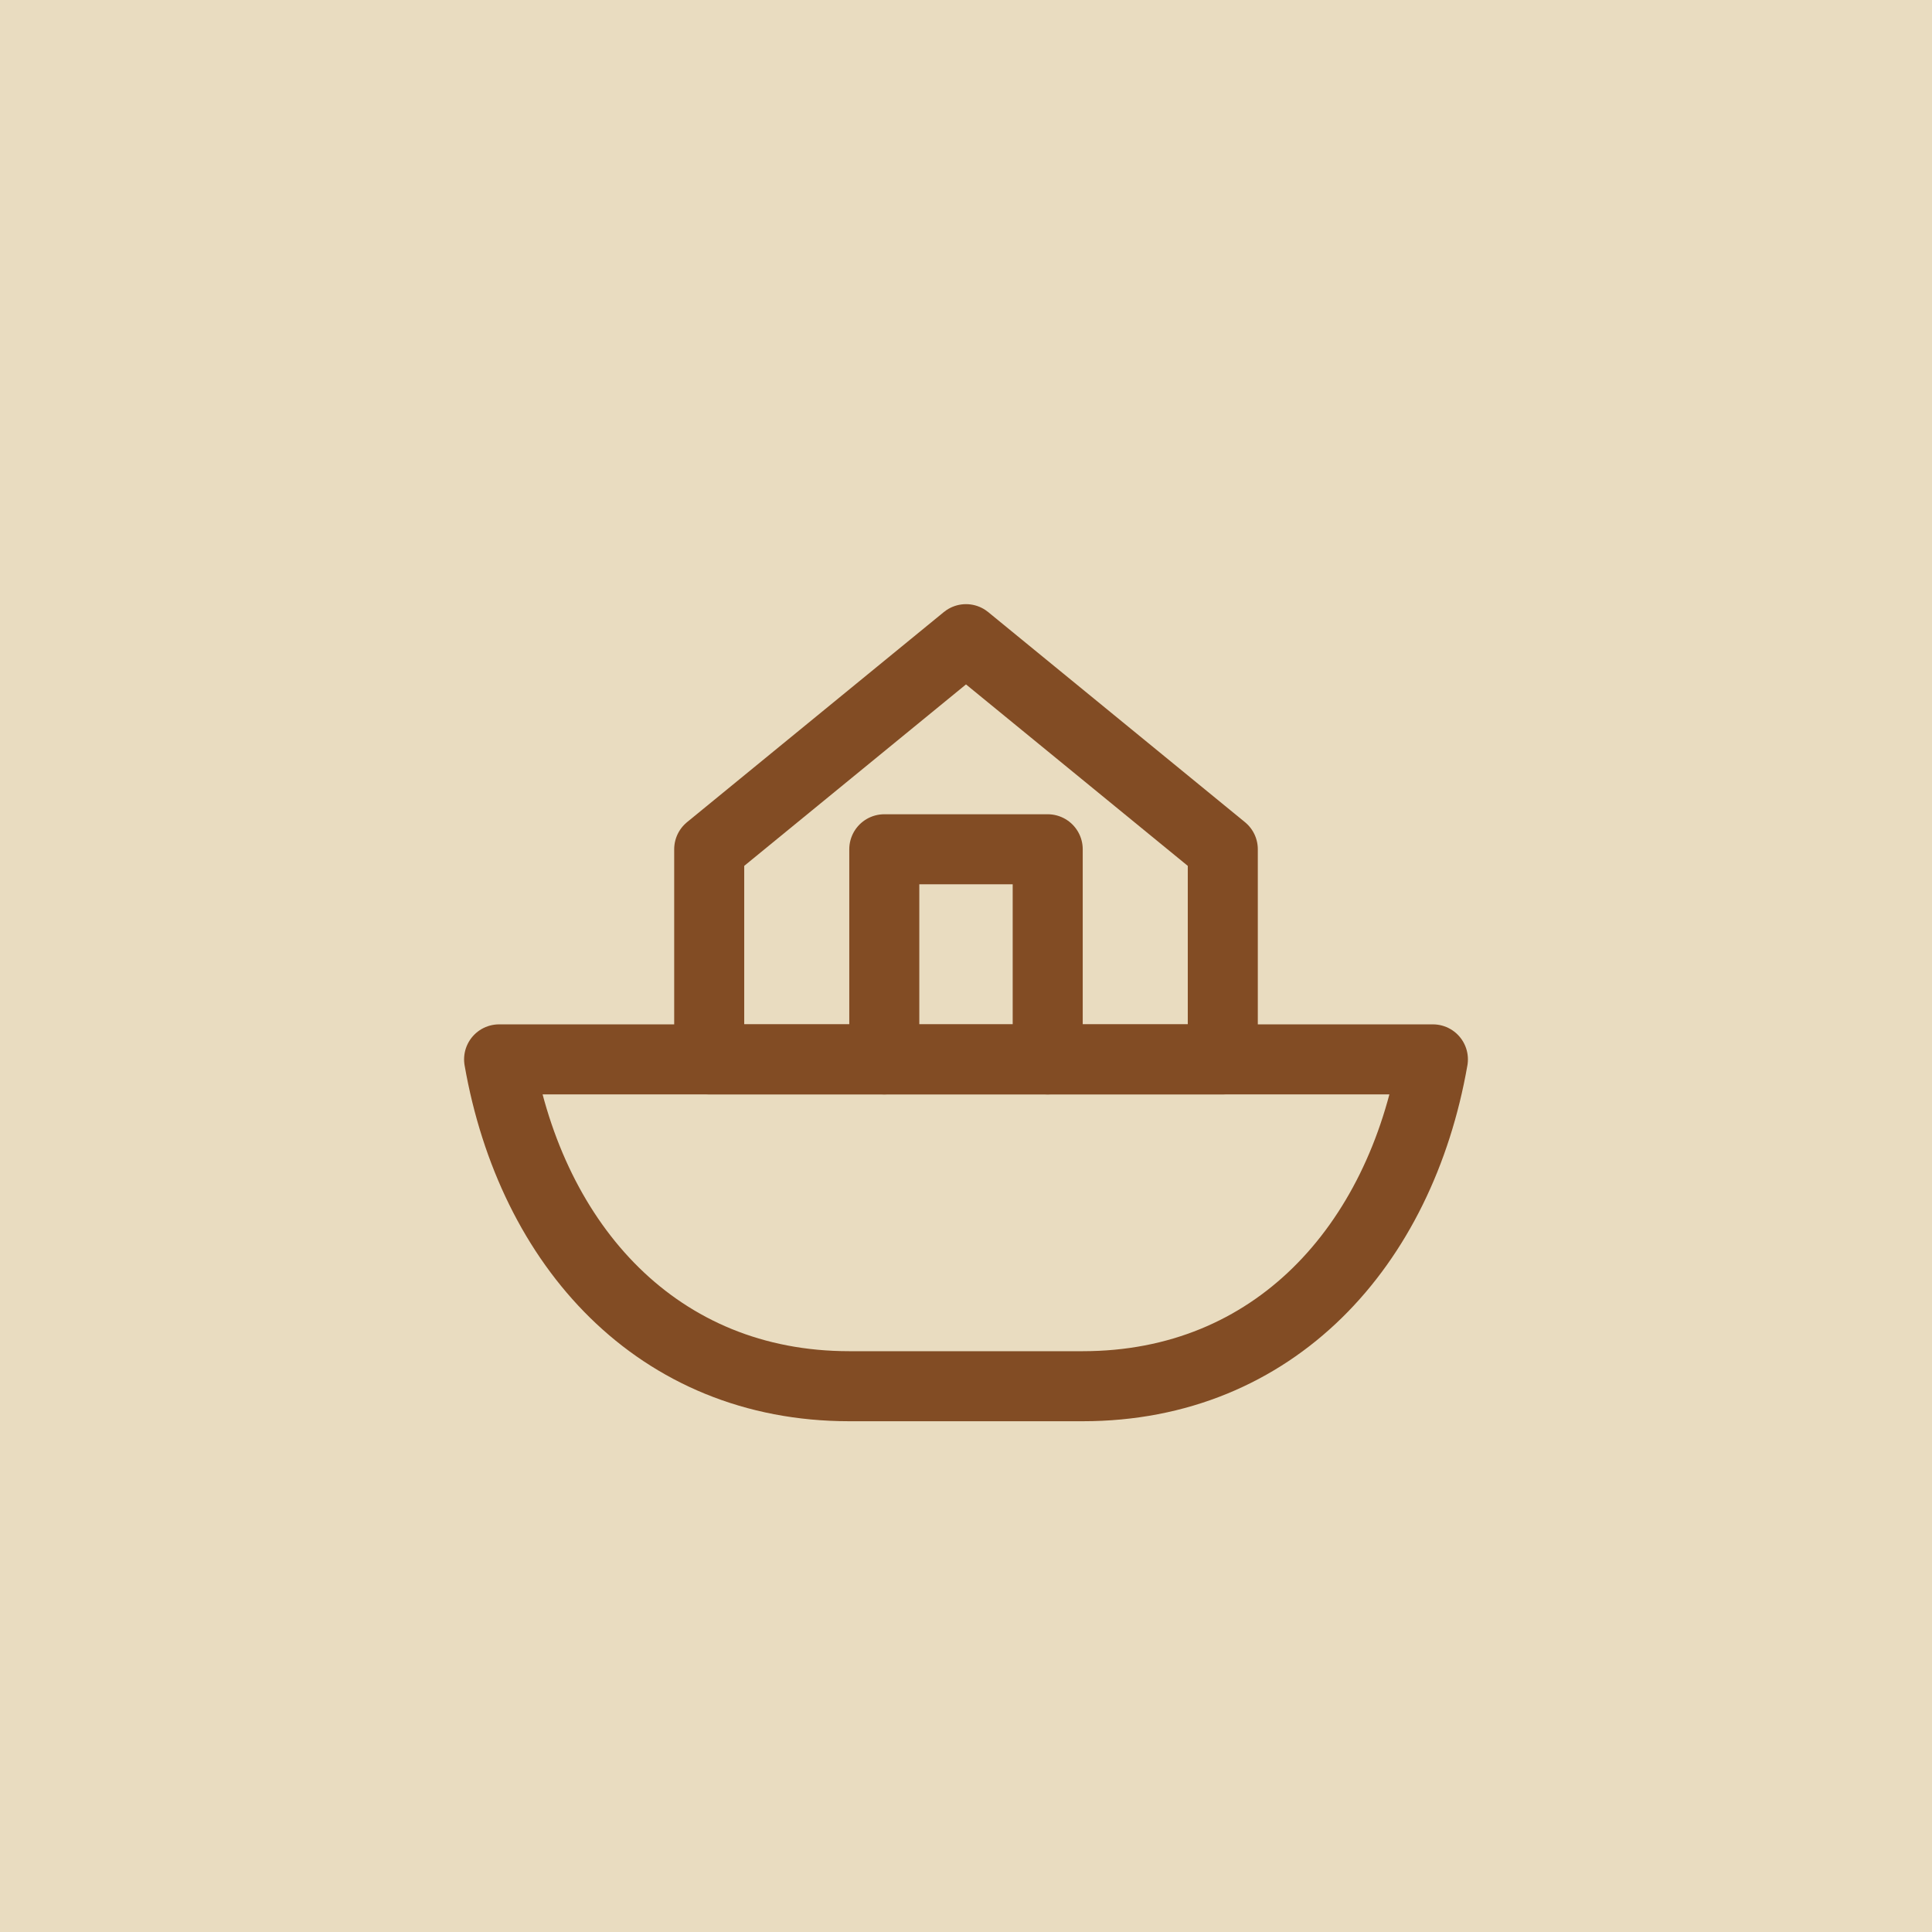
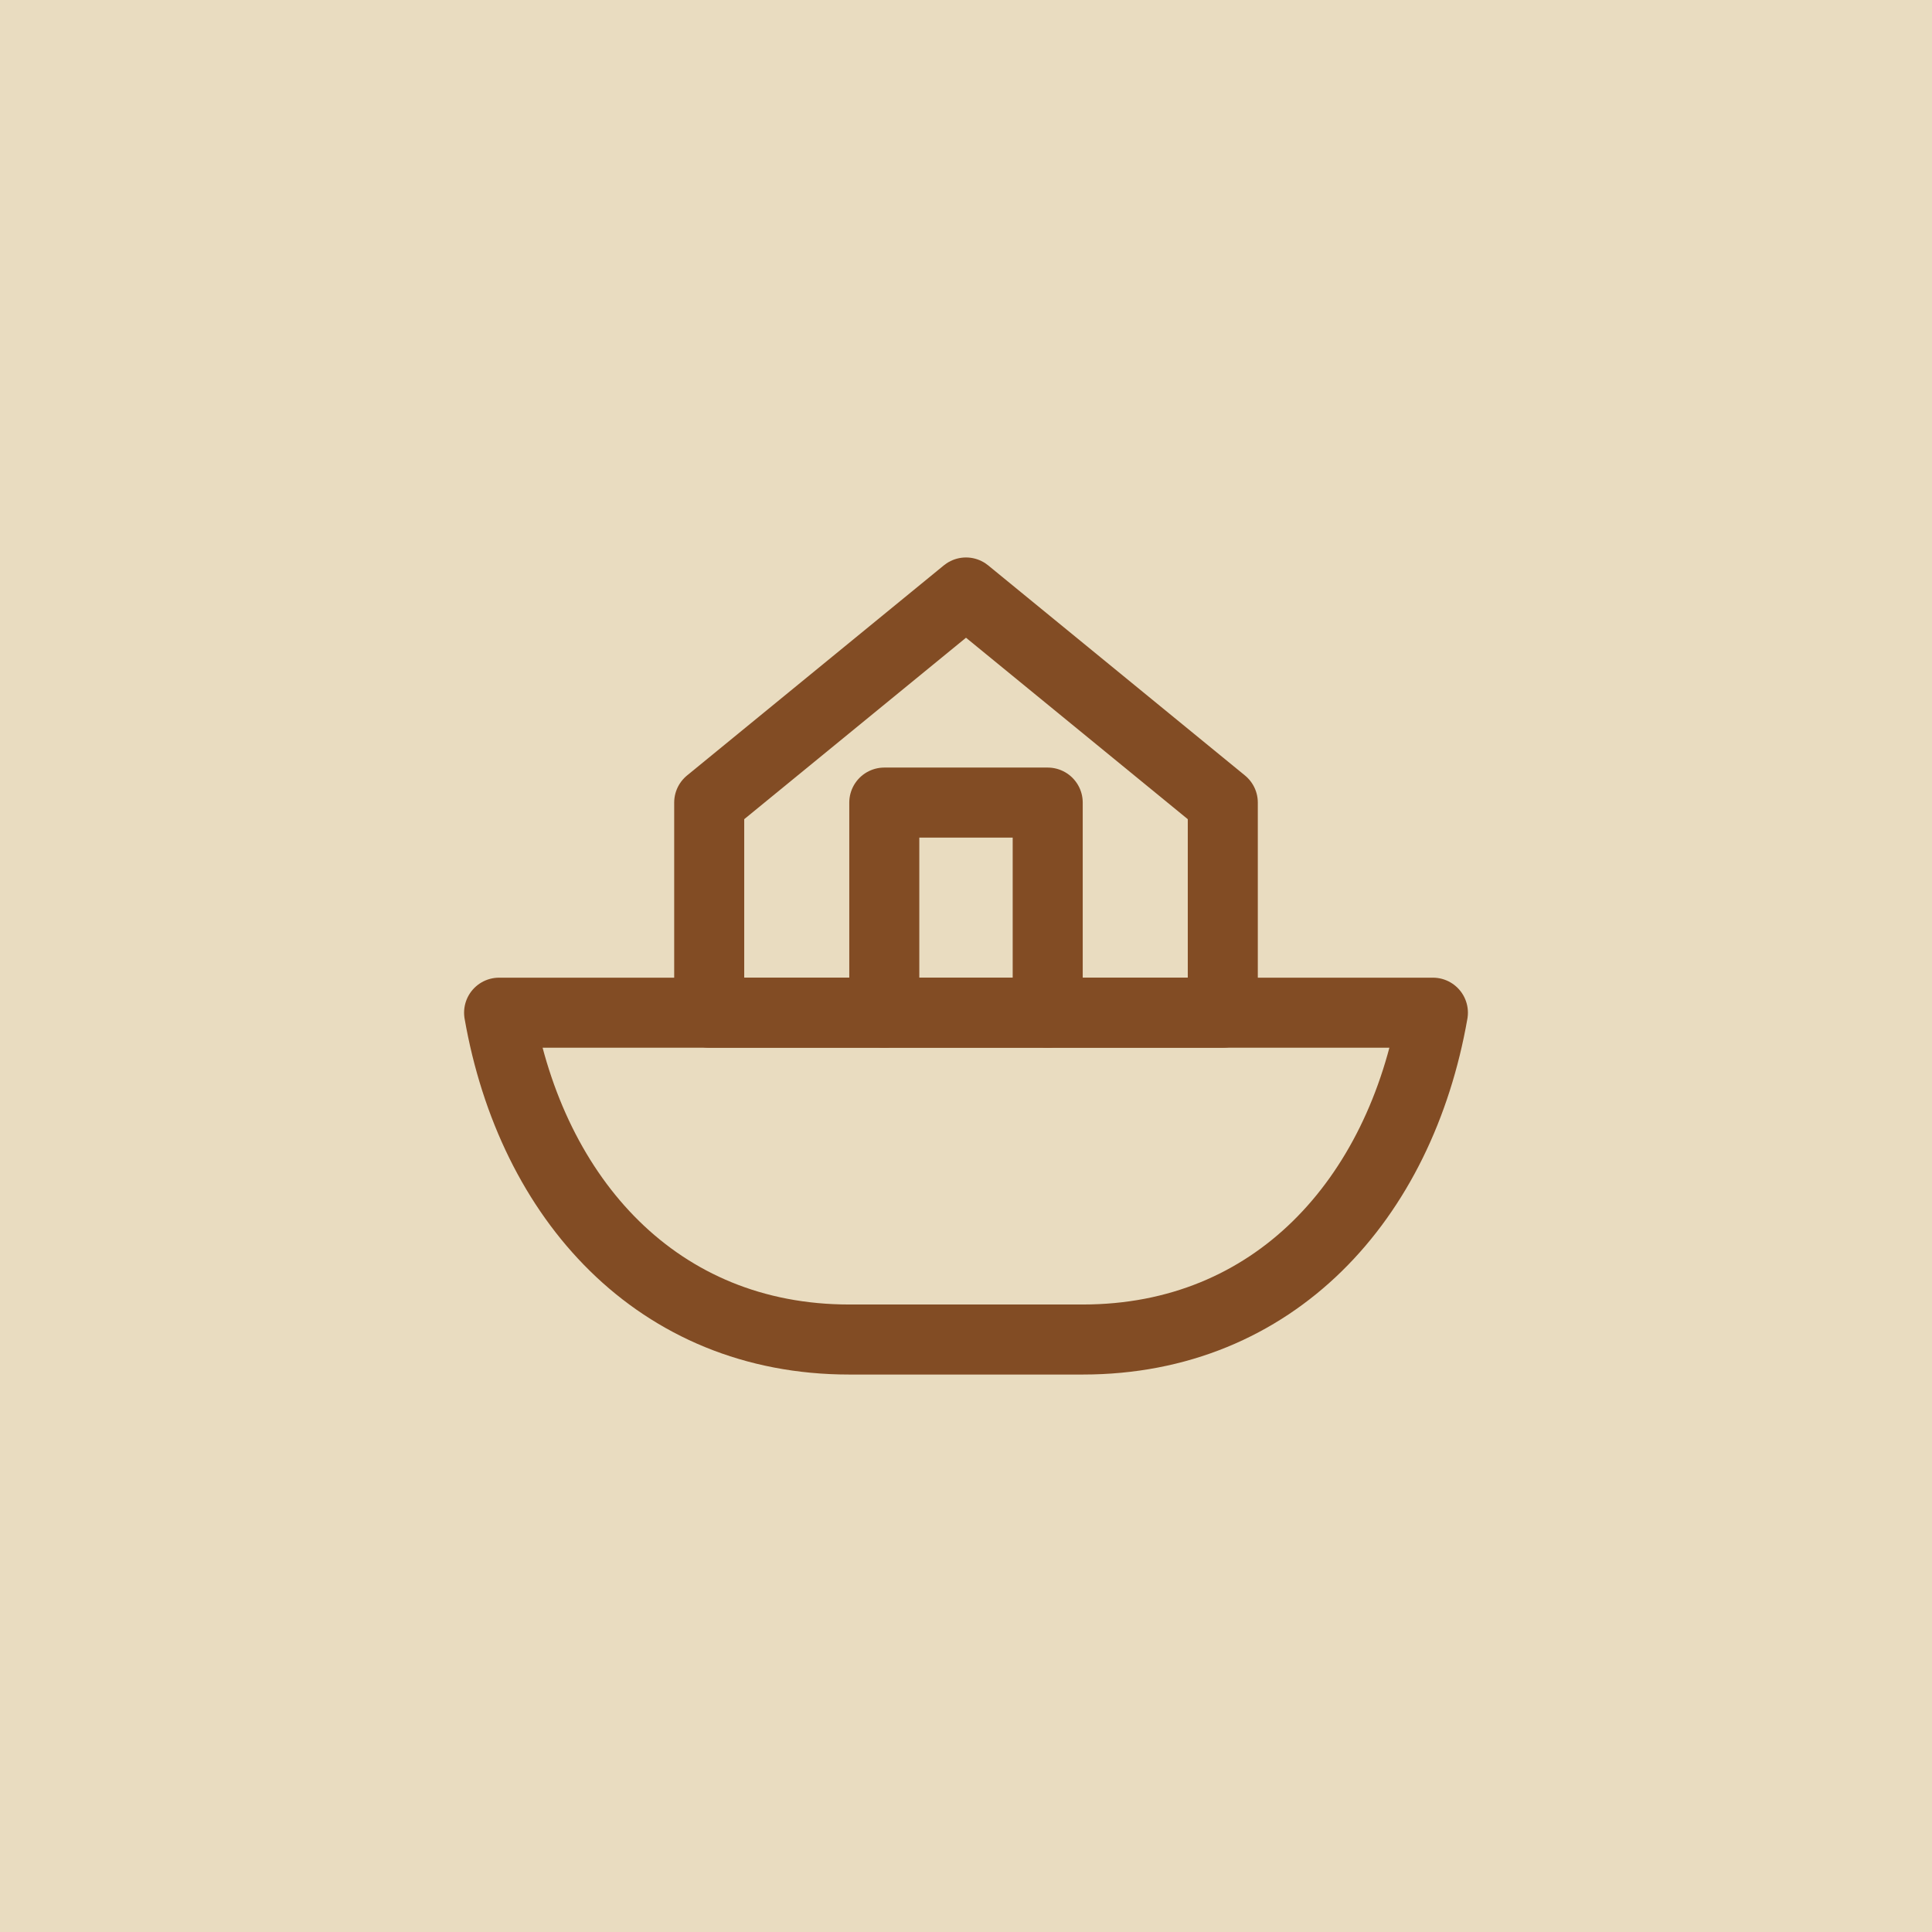
<svg xmlns="http://www.w3.org/2000/svg" width="24" height="24" viewBox="0 0 24 24">
  <path d="M 0,0 L 24,0 L 24,24 L 0,24 Z" fill="#e9dcc0" stroke="none" stroke-width="0.000" stroke-linecap="butt" stroke-linejoin="miter" />
-   <path d="M 6.2,13.16 l 11.6,0 c -0.406,2.32 -1.972,4.06 -4.35,4.06 l -2.9,0 C 8.172,17.22 6.606,15.48 6.2,13.16 z" fill="none" stroke="#824c24" stroke-width="0.870" stroke-linecap="round" stroke-linejoin="round" />
-   <path d="M 8.81,13.16 L 8.81,10.55 L 12,7.94 l 3.19,2.61 L 15.19,13.16 z" fill="none" stroke="#824c24" stroke-width="0.870" stroke-linecap="round" stroke-linejoin="round" />
-   <path d="M 10.985,13.16 L 10.985,10.55 l 2.03,0 L 13.015,13.16" fill="none" stroke="#824c24" stroke-width="0.870" stroke-linecap="round" stroke-linejoin="round" />
+   <path d="M 6.2,12.58 l 11.6,0 c -0.406,2.32 -1.972,4.06 -4.35,4.06 l -2.9,0 C 8.172,16.64 6.606,14.9 6.2,12.58 z" fill="none" stroke="#824c24" stroke-width="0.870" stroke-linecap="round" stroke-linejoin="round" />
+   <path d="M 8.81,12.58 L 8.81,9.97 L 12,7.36 l 3.19,2.61 L 15.19,12.58 z" fill="none" stroke="#824c24" stroke-width="0.870" stroke-linecap="round" stroke-linejoin="round" />
+   <path d="M 10.985,12.58 L 10.985,9.97 l 2.03,0 L 13.015,12.58" fill="none" stroke="#824c24" stroke-width="0.870" stroke-linecap="round" stroke-linejoin="round" />
</svg>
